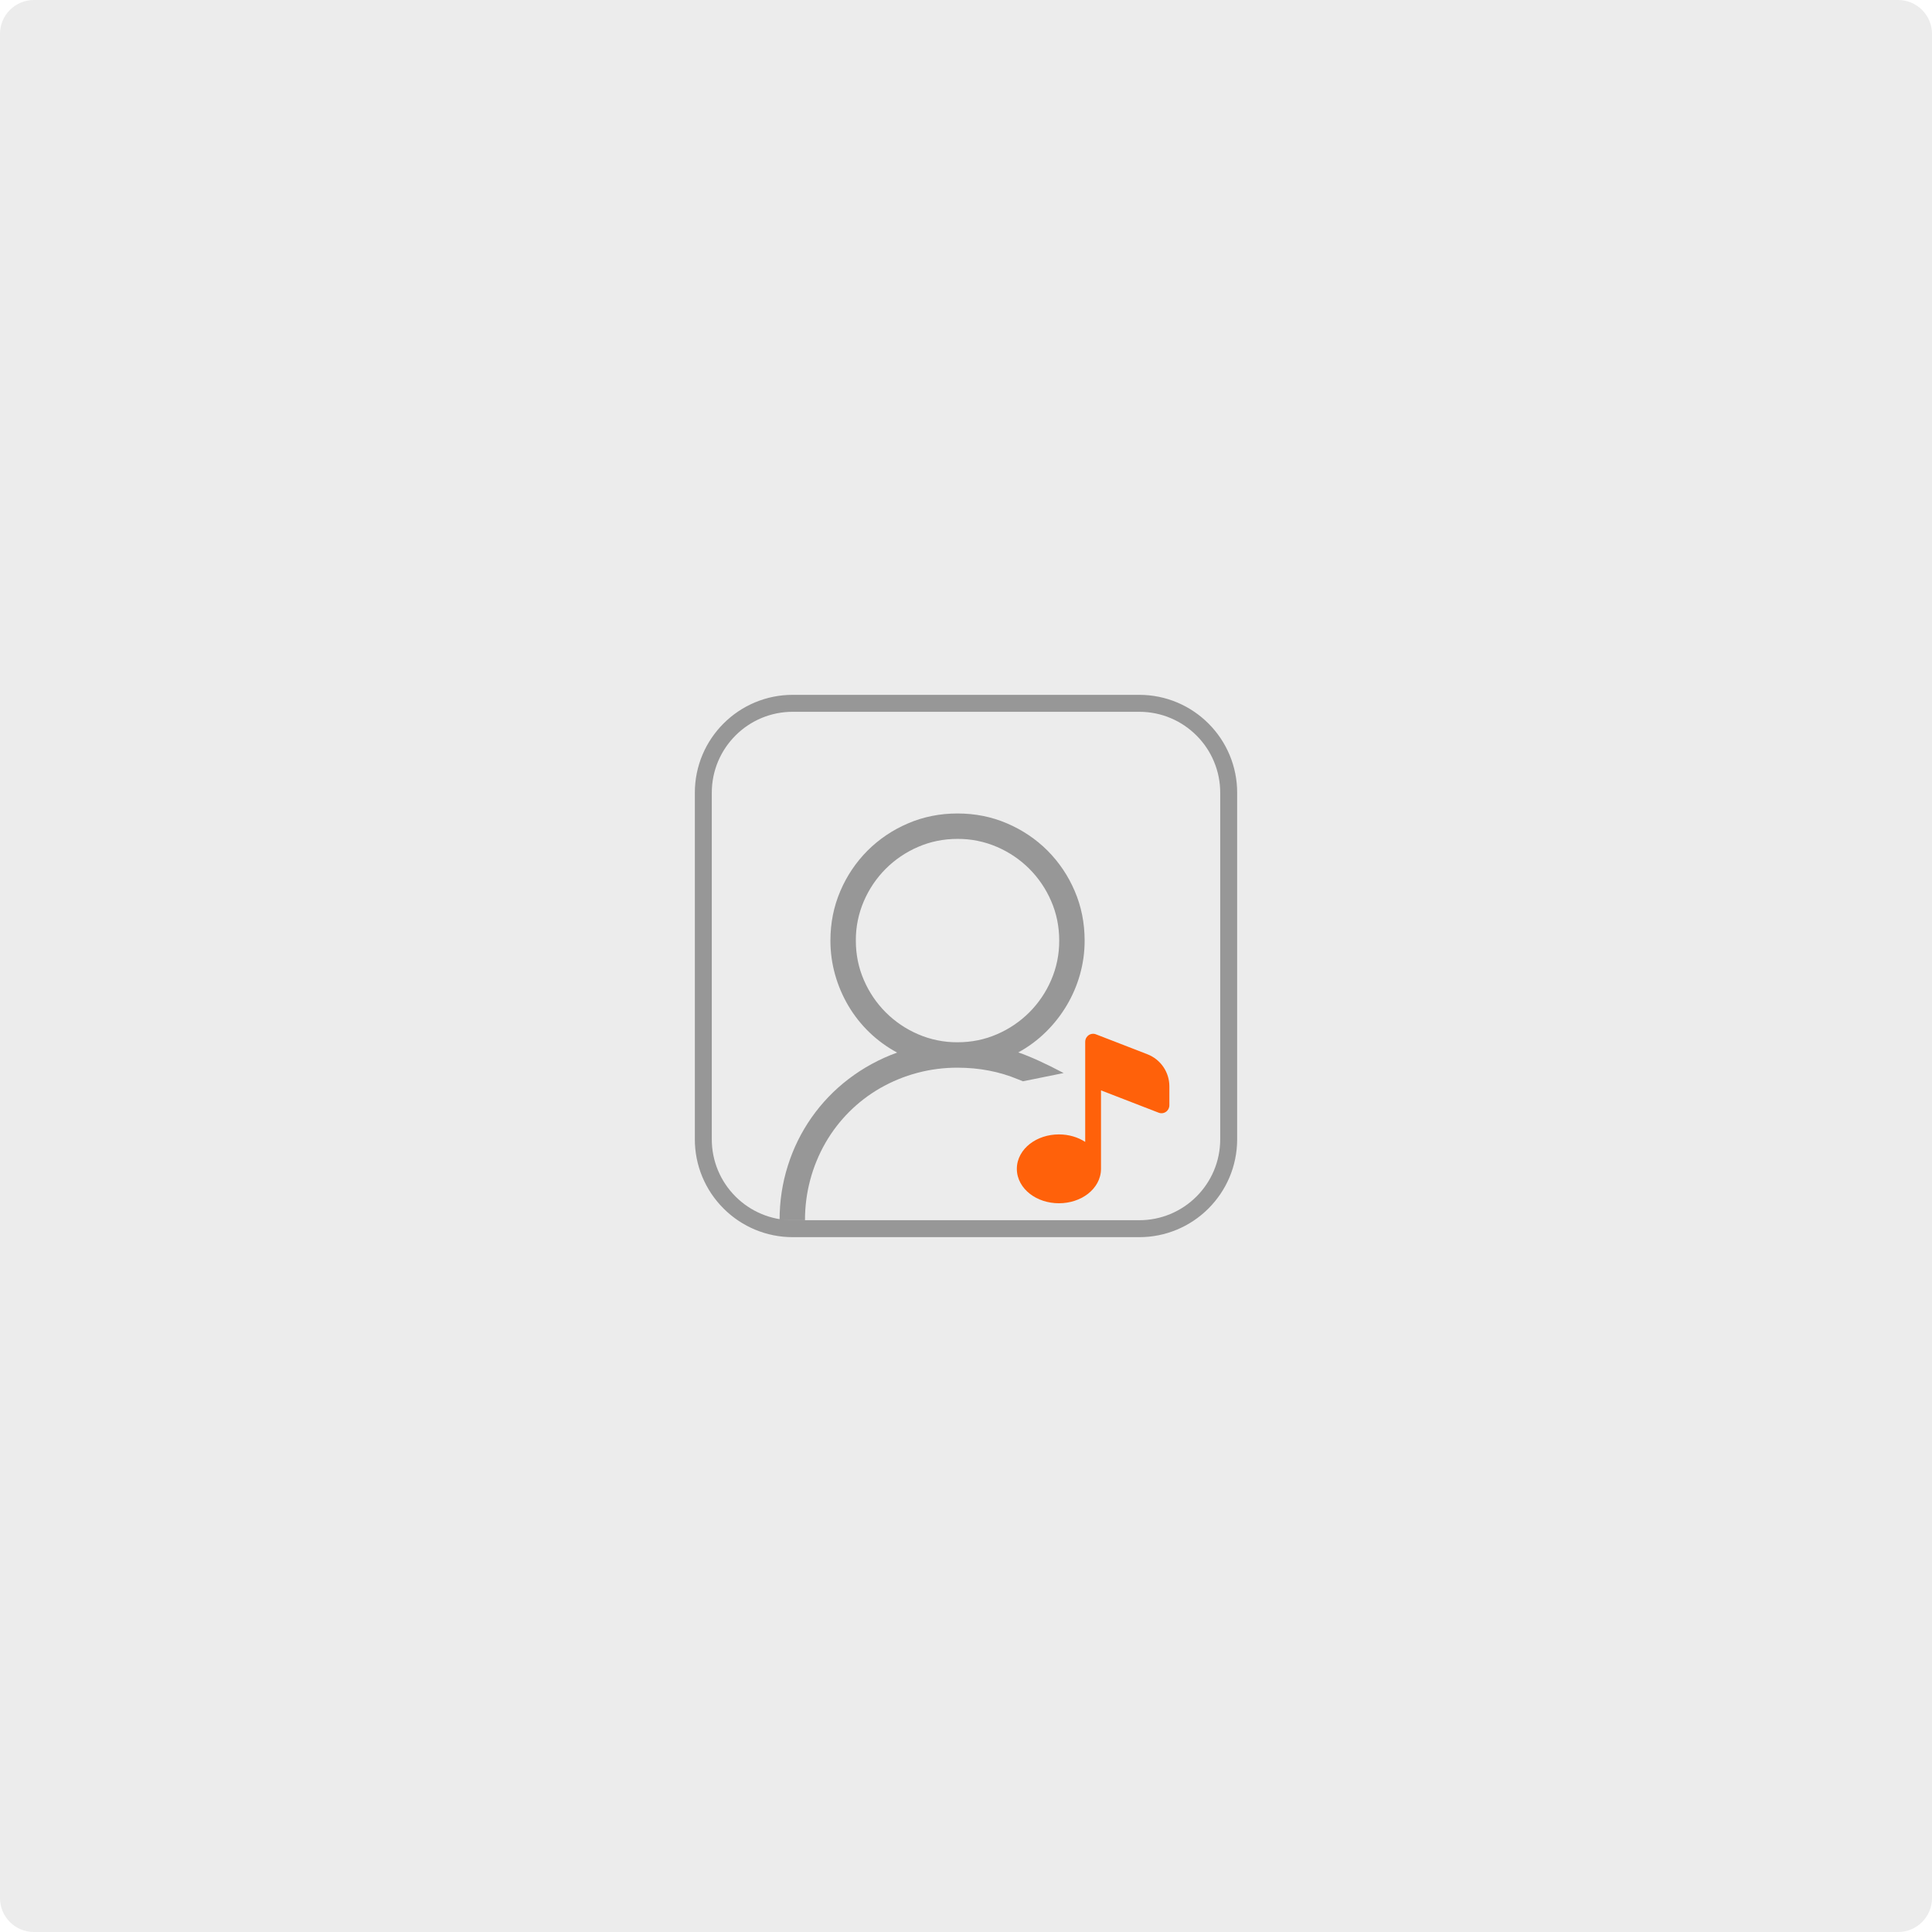
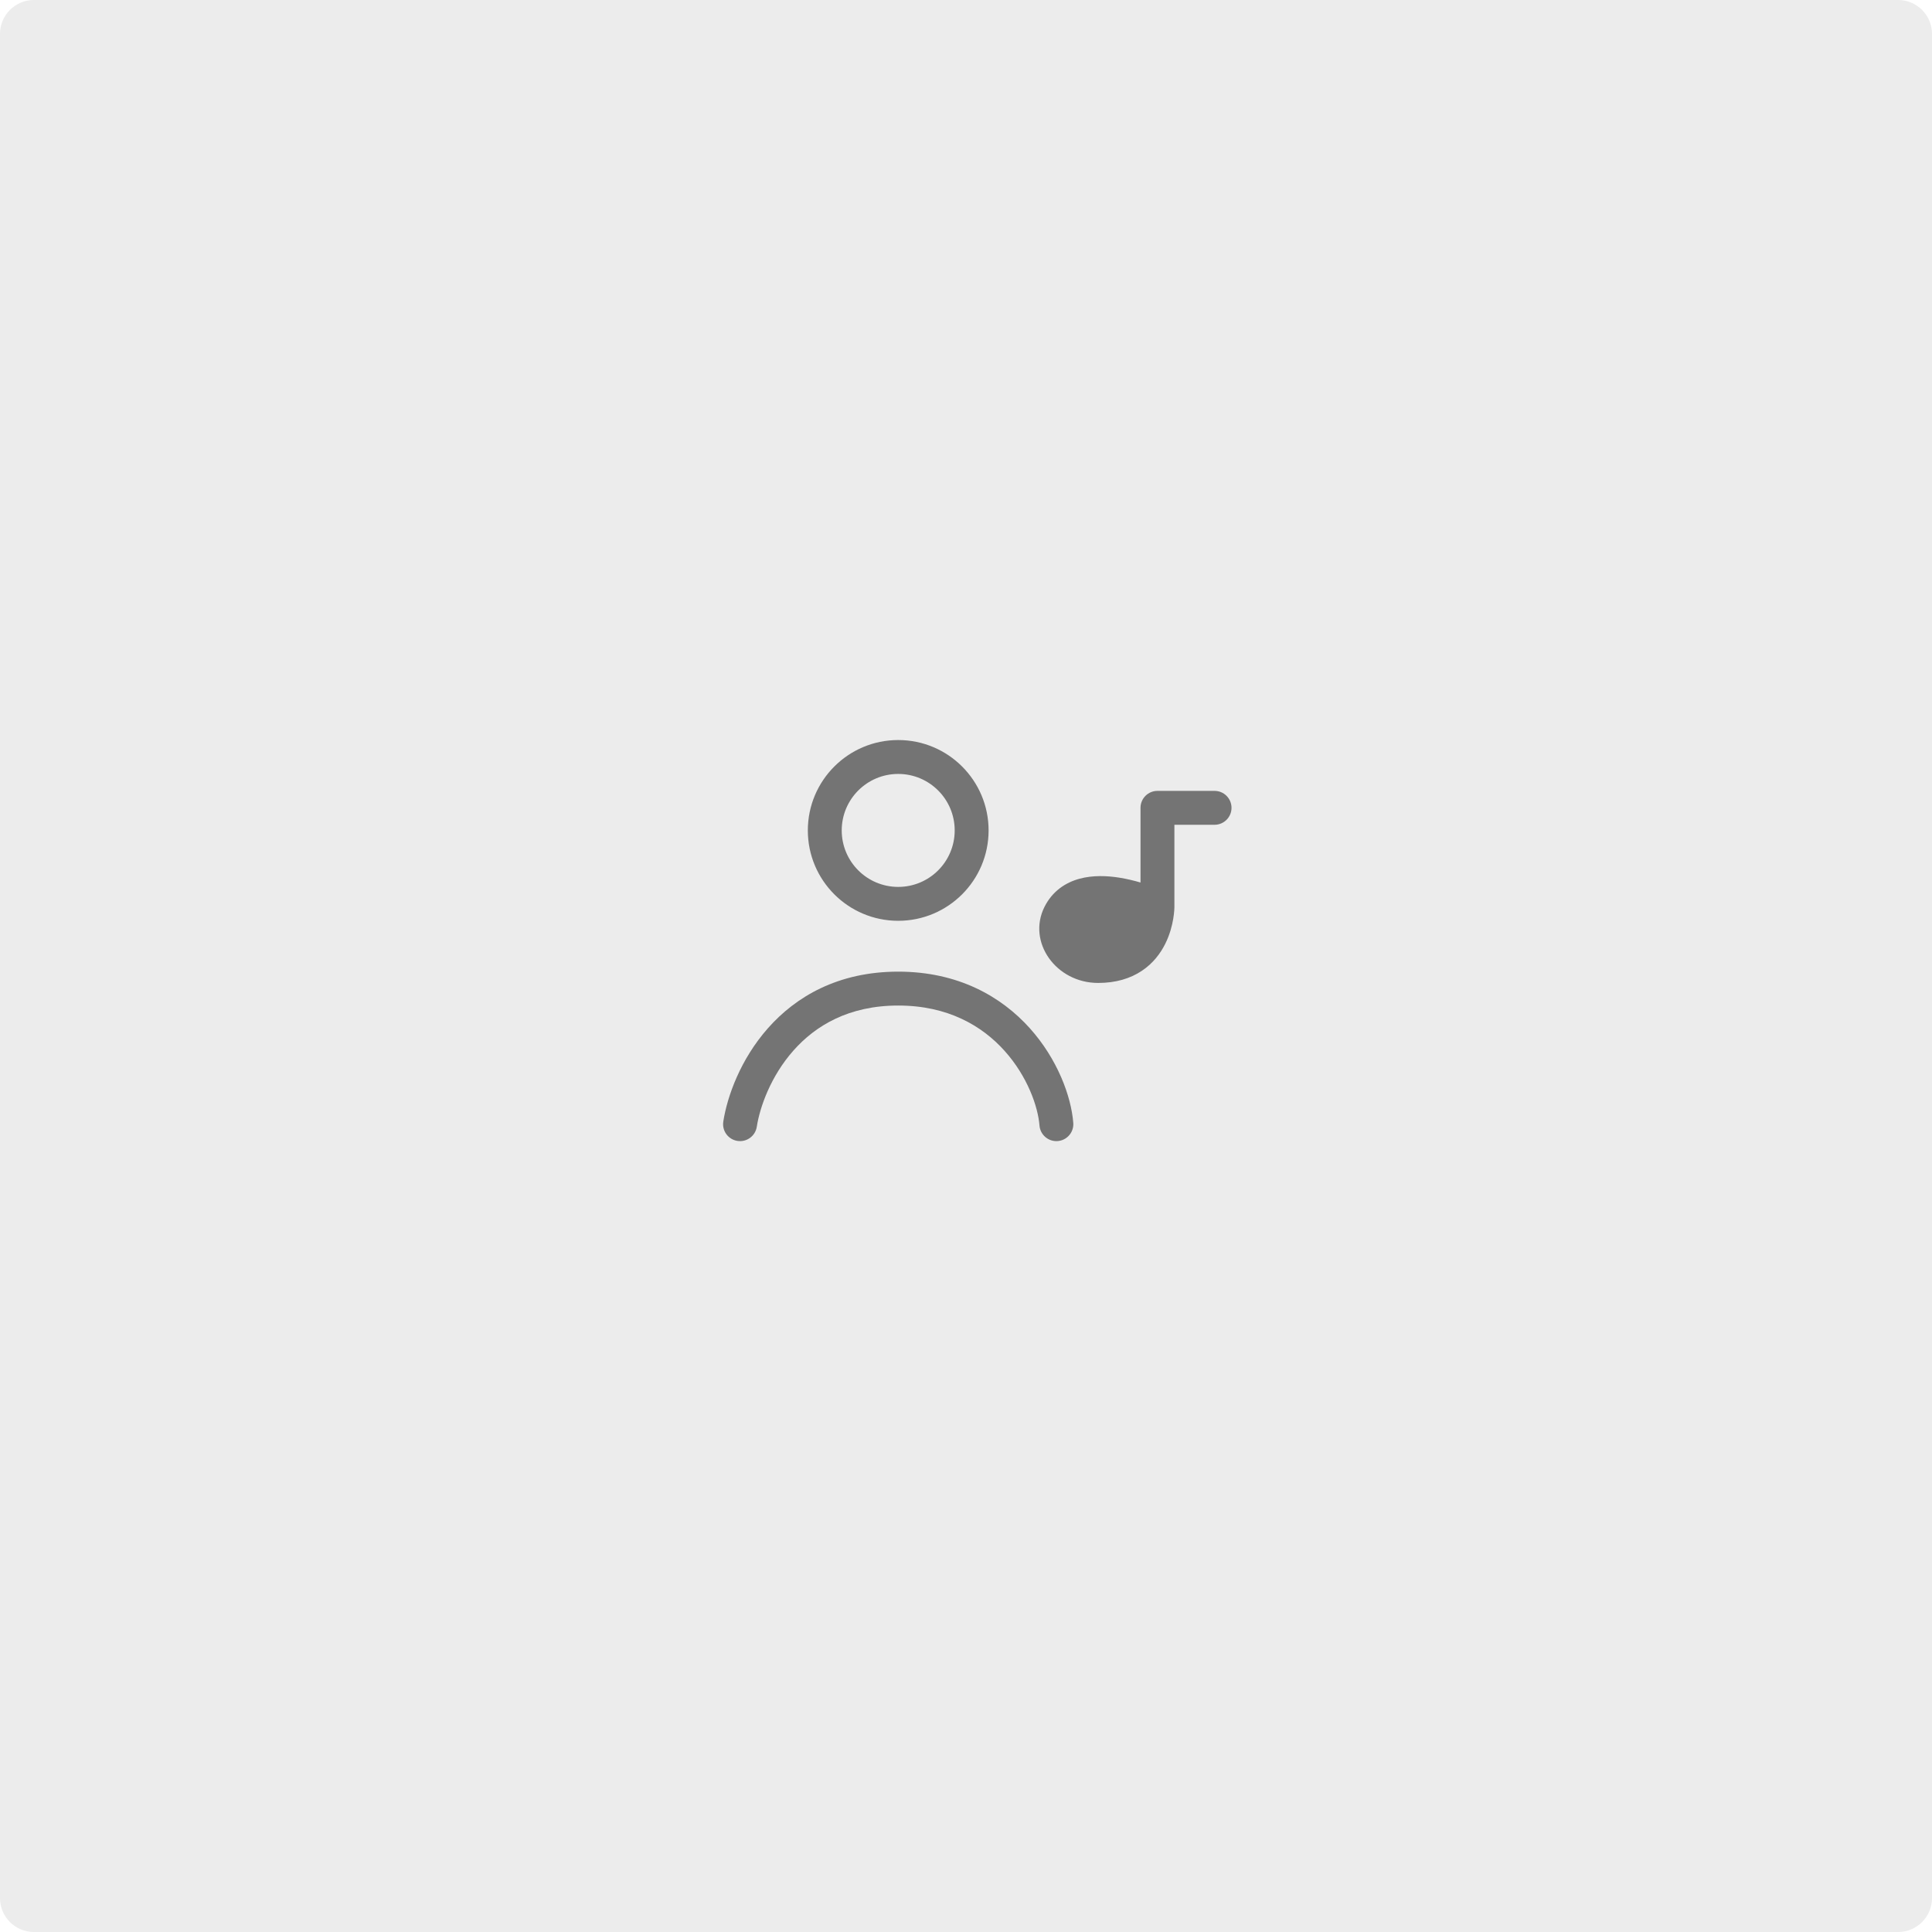
- <svg xmlns="http://www.w3.org/2000/svg" viewBox="0 0 114 114">
-   <g fill="none" fill-rule="evenodd">
-     <rect width="114" height="114" rx="2" fill="#ECECEC" />
-     <path d="M67.222 41.5c1.458 0 2.777.59 3.732 1.546a5.255 5.255 0 0 1 1.546 3.732v20.444c0 1.458-.59 2.777-1.546 3.732a5.255 5.255 0 0 1-3.732 1.546H46.778a5.257 5.257 0 0 1-3.732-1.546 5.255 5.255 0 0 1-1.546-3.732V46.778c0-1.458.59-2.778 1.546-3.732a5.255 5.255 0 0 1 3.732-1.546z" stroke="#979797" />
-     <path d="M64.034 61.469a.465.465 0 0 1 .154-.348.462.462 0 0 1 .489-.086l3.03 1.174A2.03 2.03 0 0 1 69 64.104v1.115a.47.47 0 0 1-.202.386.458.458 0 0 1-.43.051l-3.402-1.317v4.63c0 .607-.32 1.125-.773 1.476s-1.06.555-1.71.555c-.651 0-1.257-.204-1.71-.555-.454-.351-.773-.87-.773-1.476 0-.607.319-1.125.773-1.477.453-.35 1.059-.555 1.71-.555.577 0 1.12.161 1.551.443v-5.911z" fill="#FF610A" fill-rule="nonzero" />
-     <path d="M50.975 57.832a6.107 6.107 0 0 0 1.289 1.904 6.107 6.107 0 0 0 1.904 1.289 5.769 5.769 0 0 0 2.332.475c.828 0 1.605-.158 2.332-.475a6.107 6.107 0 0 0 1.904-1.289 6.107 6.107 0 0 0 1.289-1.904A5.769 5.769 0 0 0 62.5 55.5c0-.828-.158-1.605-.475-2.332a6.107 6.107 0 0 0-1.289-1.904 6.107 6.107 0 0 0-1.904-1.289A5.769 5.769 0 0 0 56.5 49.5c-.828 0-1.605.158-2.332.475a6.107 6.107 0 0 0-1.904 1.289 6.107 6.107 0 0 0-1.289 1.904A5.769 5.769 0 0 0 50.5 55.5c0 .828.158 1.605.475 2.332zm11.787 5.484-2.4.487c-.09-.033-.187-.073-.294-.117C58.971 63.229 57.781 63 56.5 63a9.128 9.128 0 0 0-4.576 1.213 8.785 8.785 0 0 0-3.211 3.211A9.128 9.128 0 0 0 47.5 72H46c0-1.125.164-2.201.492-3.229a10.294 10.294 0 0 1 3.58-5.103 10.656 10.656 0 0 1 2.866-1.559 7.407 7.407 0 0 1-2.877-2.759 7.715 7.715 0 0 1-.786-1.84A7.414 7.414 0 0 1 49 55.5c0-1.039.195-2.014.586-2.924a7.567 7.567 0 0 1 1.605-2.385 7.567 7.567 0 0 1 2.385-1.605c.91-.391 1.885-.586 2.924-.586s2.014.195 2.924.586c.91.391 1.705.926 2.385 1.605a7.567 7.567 0 0 1 1.605 2.385c.391.91.586 1.885.586 2.924a7.35 7.35 0 0 1-.275 2.004 7.612 7.612 0 0 1-.786 1.828 7.73 7.73 0 0 1-1.23 1.564 7.224 7.224 0 0 1-1.623 1.202c.708.245 1.6.65 2.676 1.218z" fill="#979797" />
-   </g>
+ <svg xmlns="http://www.w3.org/2000/svg" width="114" height="114" viewBox="0 0 114 114">
+   <rect width="114" height="114" rx="2" fill="#ECECEC" />
+   <path d="M58.333 49.0C58.333 51.945 55.945 54.333 53.0 54.333C50.055 54.333 47.667 51.945 47.667 49.0C47.667 46.055 50.055 43.667 53.0 43.667C55.945 43.667 58.333 46.055 58.333 49.0ZM71.667 46.667C72.219 46.667 72.667 47.114 72.667 47.667C72.667 48.219 72.219 48.667 71.667 48.667H69.297V53.5H68.703C69.296 53.5 69.297 53.501 69.297 53.501V53.502V53.505L69.297 53.51L69.297 53.526C69.297 53.538 69.296 53.554 69.296 53.573C69.294 53.61 69.292 53.66 69.288 53.722C69.279 53.844 69.262 54.012 69.229 54.211C69.163 54.605 69.03 55.145 68.754 55.697C68.476 56.253 68.043 56.84 67.375 57.285C66.701 57.735 65.847 58.0 64.797 58.0C62.307 58.0 60.596 55.582 61.63 53.514C62.098 52.579 62.877 52.073 63.703 51.849C64.495 51.635 65.334 51.675 66.045 51.787C66.495 51.859 66.923 51.964 67.297 52.074V47.667C67.297 47.114 67.745 46.667 68.297 46.667H71.667ZM60.759 60.665C62.401 62.491 63.209 64.697 63.33 66.256C63.373 66.806 62.961 67.287 62.411 67.33C61.86 67.373 61.379 66.961 61.336 66.411C61.25 65.303 60.627 63.509 59.272 62.002C57.946 60.527 55.928 59.333 53.0 59.333C50.077 59.333 48.112 60.523 46.812 61.995C45.484 63.498 44.837 65.313 44.655 66.487C44.57 67.033 44.059 67.406 43.513 67.321C42.967 67.237 42.594 66.725 42.679 66.18C42.911 64.687 43.695 62.502 45.313 60.671C46.957 58.81 49.452 57.333 53.0 57.333C56.543 57.333 59.088 58.806 60.759 60.665ZM53.0 45.667C51.159 45.667 49.667 47.159 49.667 49.0C49.667 50.841 51.159 52.333 53.0 52.333C54.841 52.333 56.333 50.841 56.333 49.0C56.333 47.159 54.841 45.667 53.0 45.667Z" fill="#747474" />
</svg>
